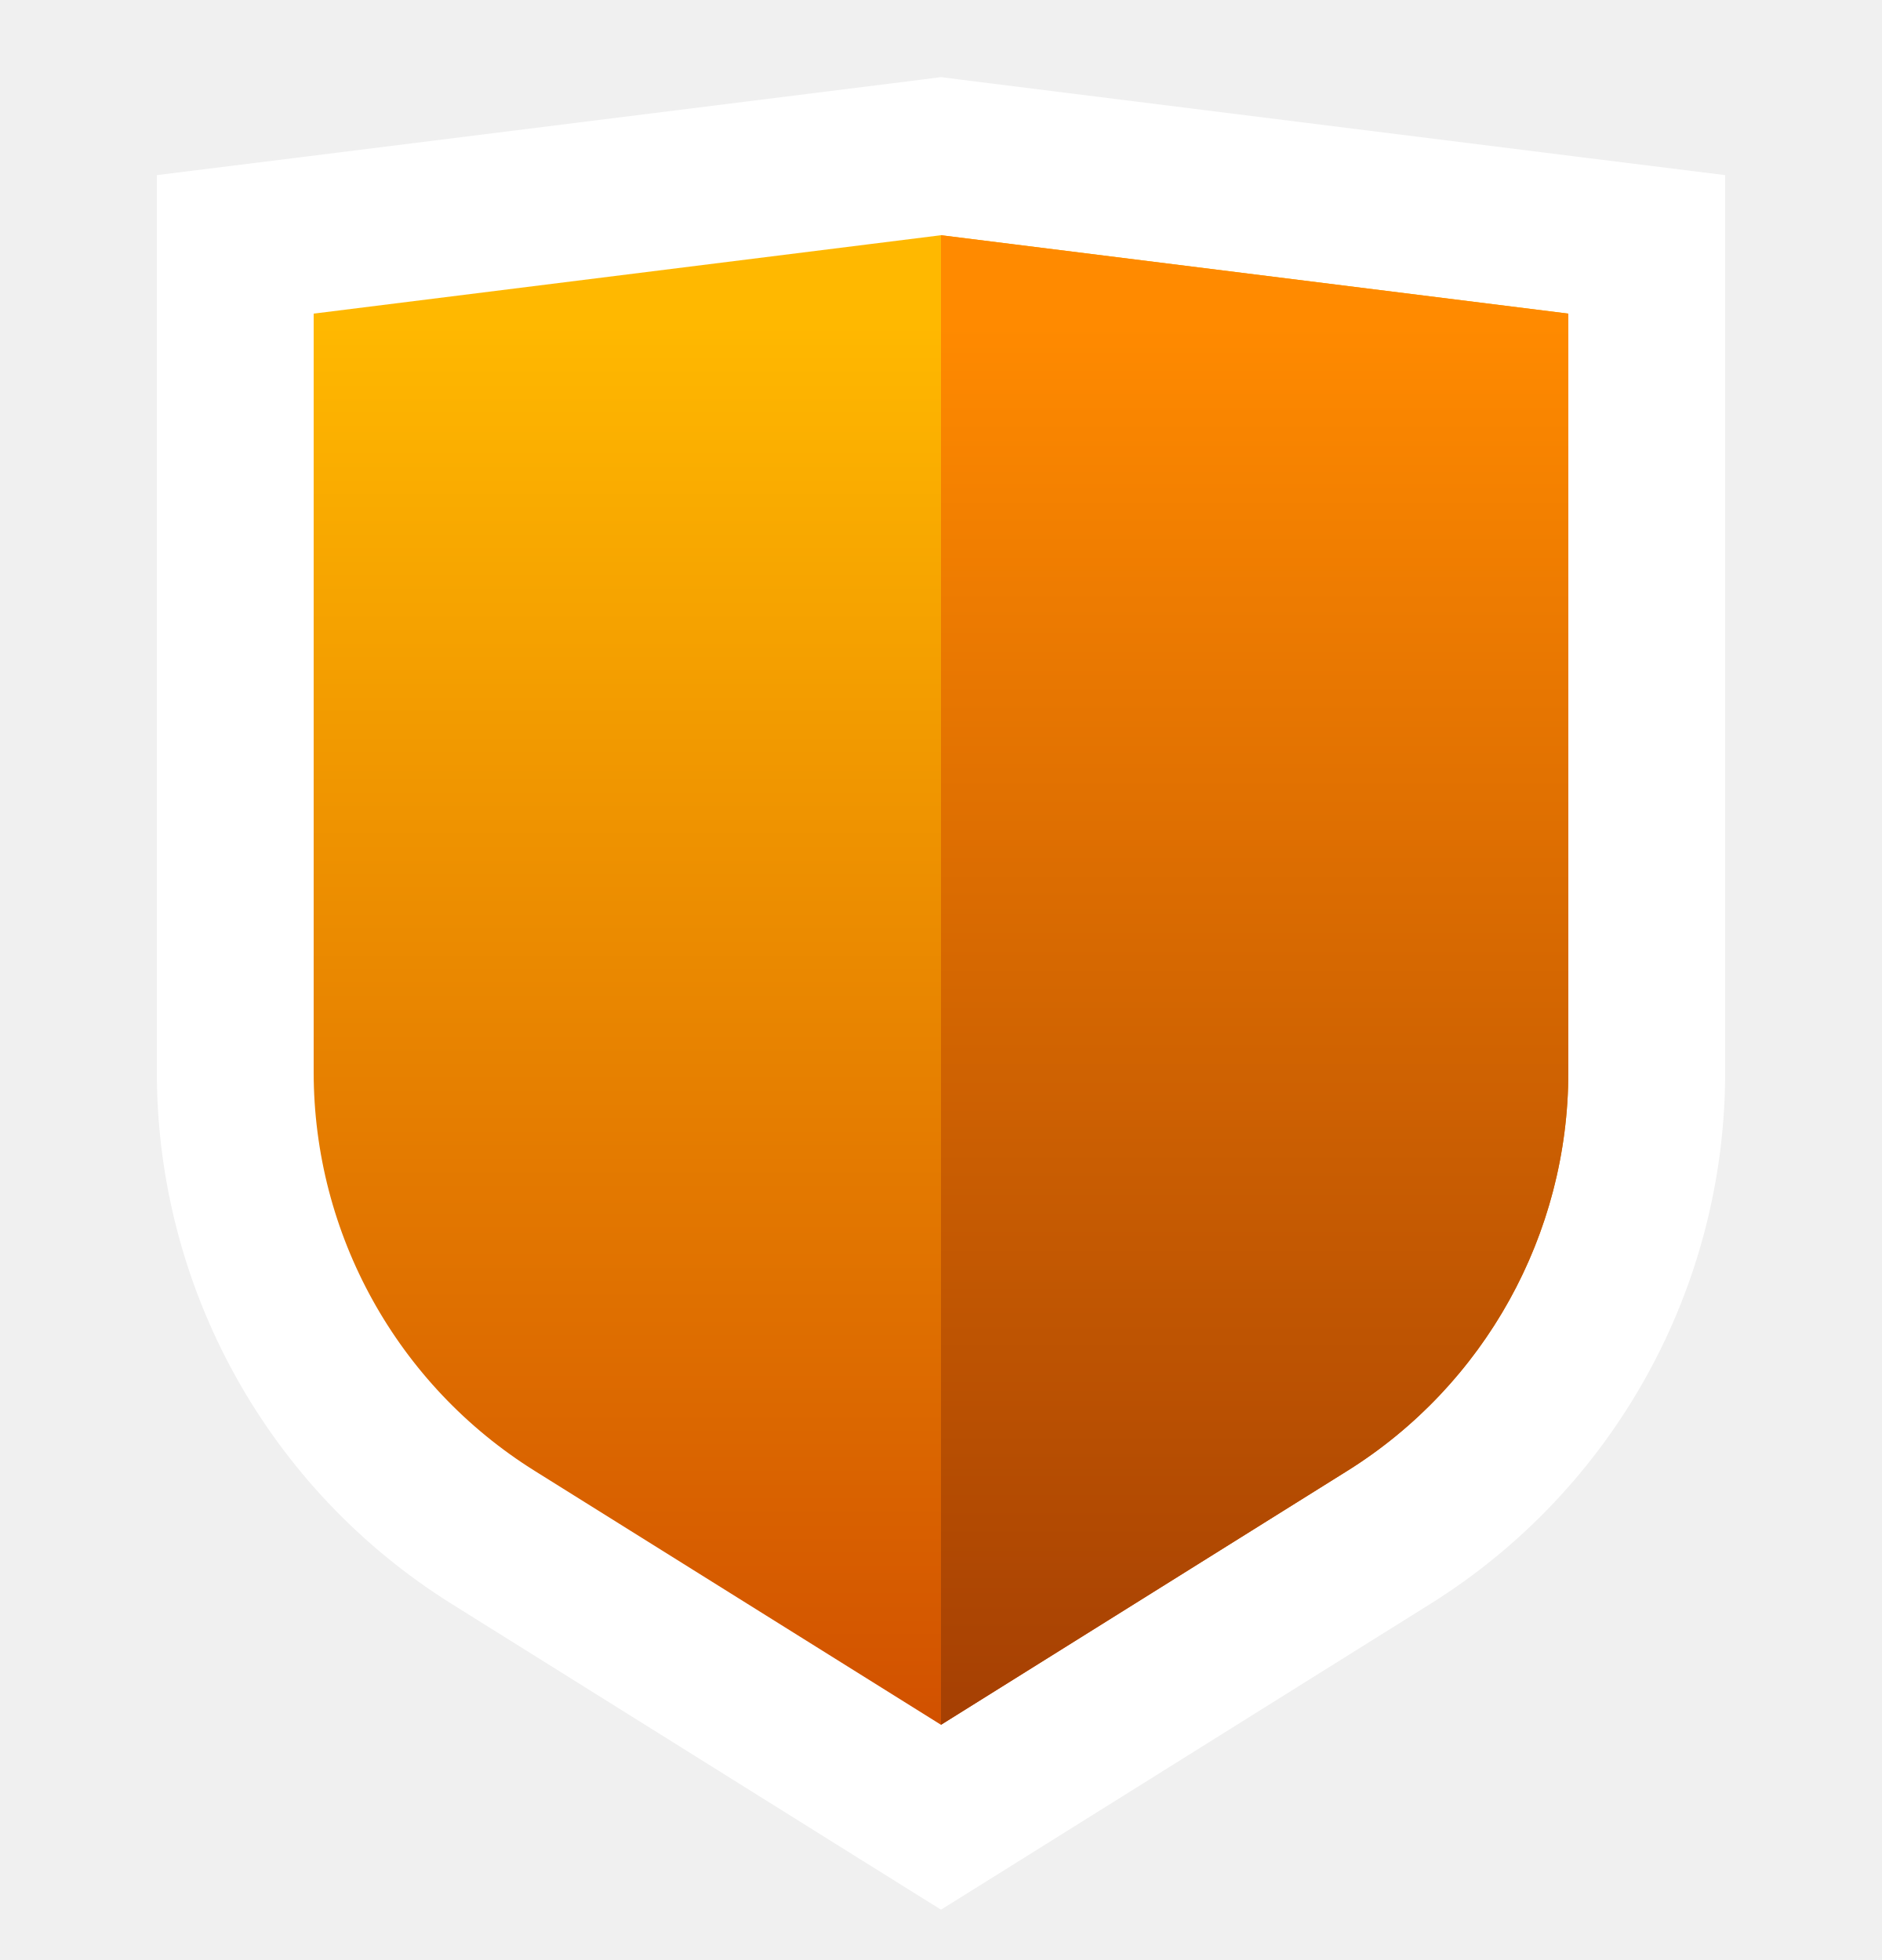
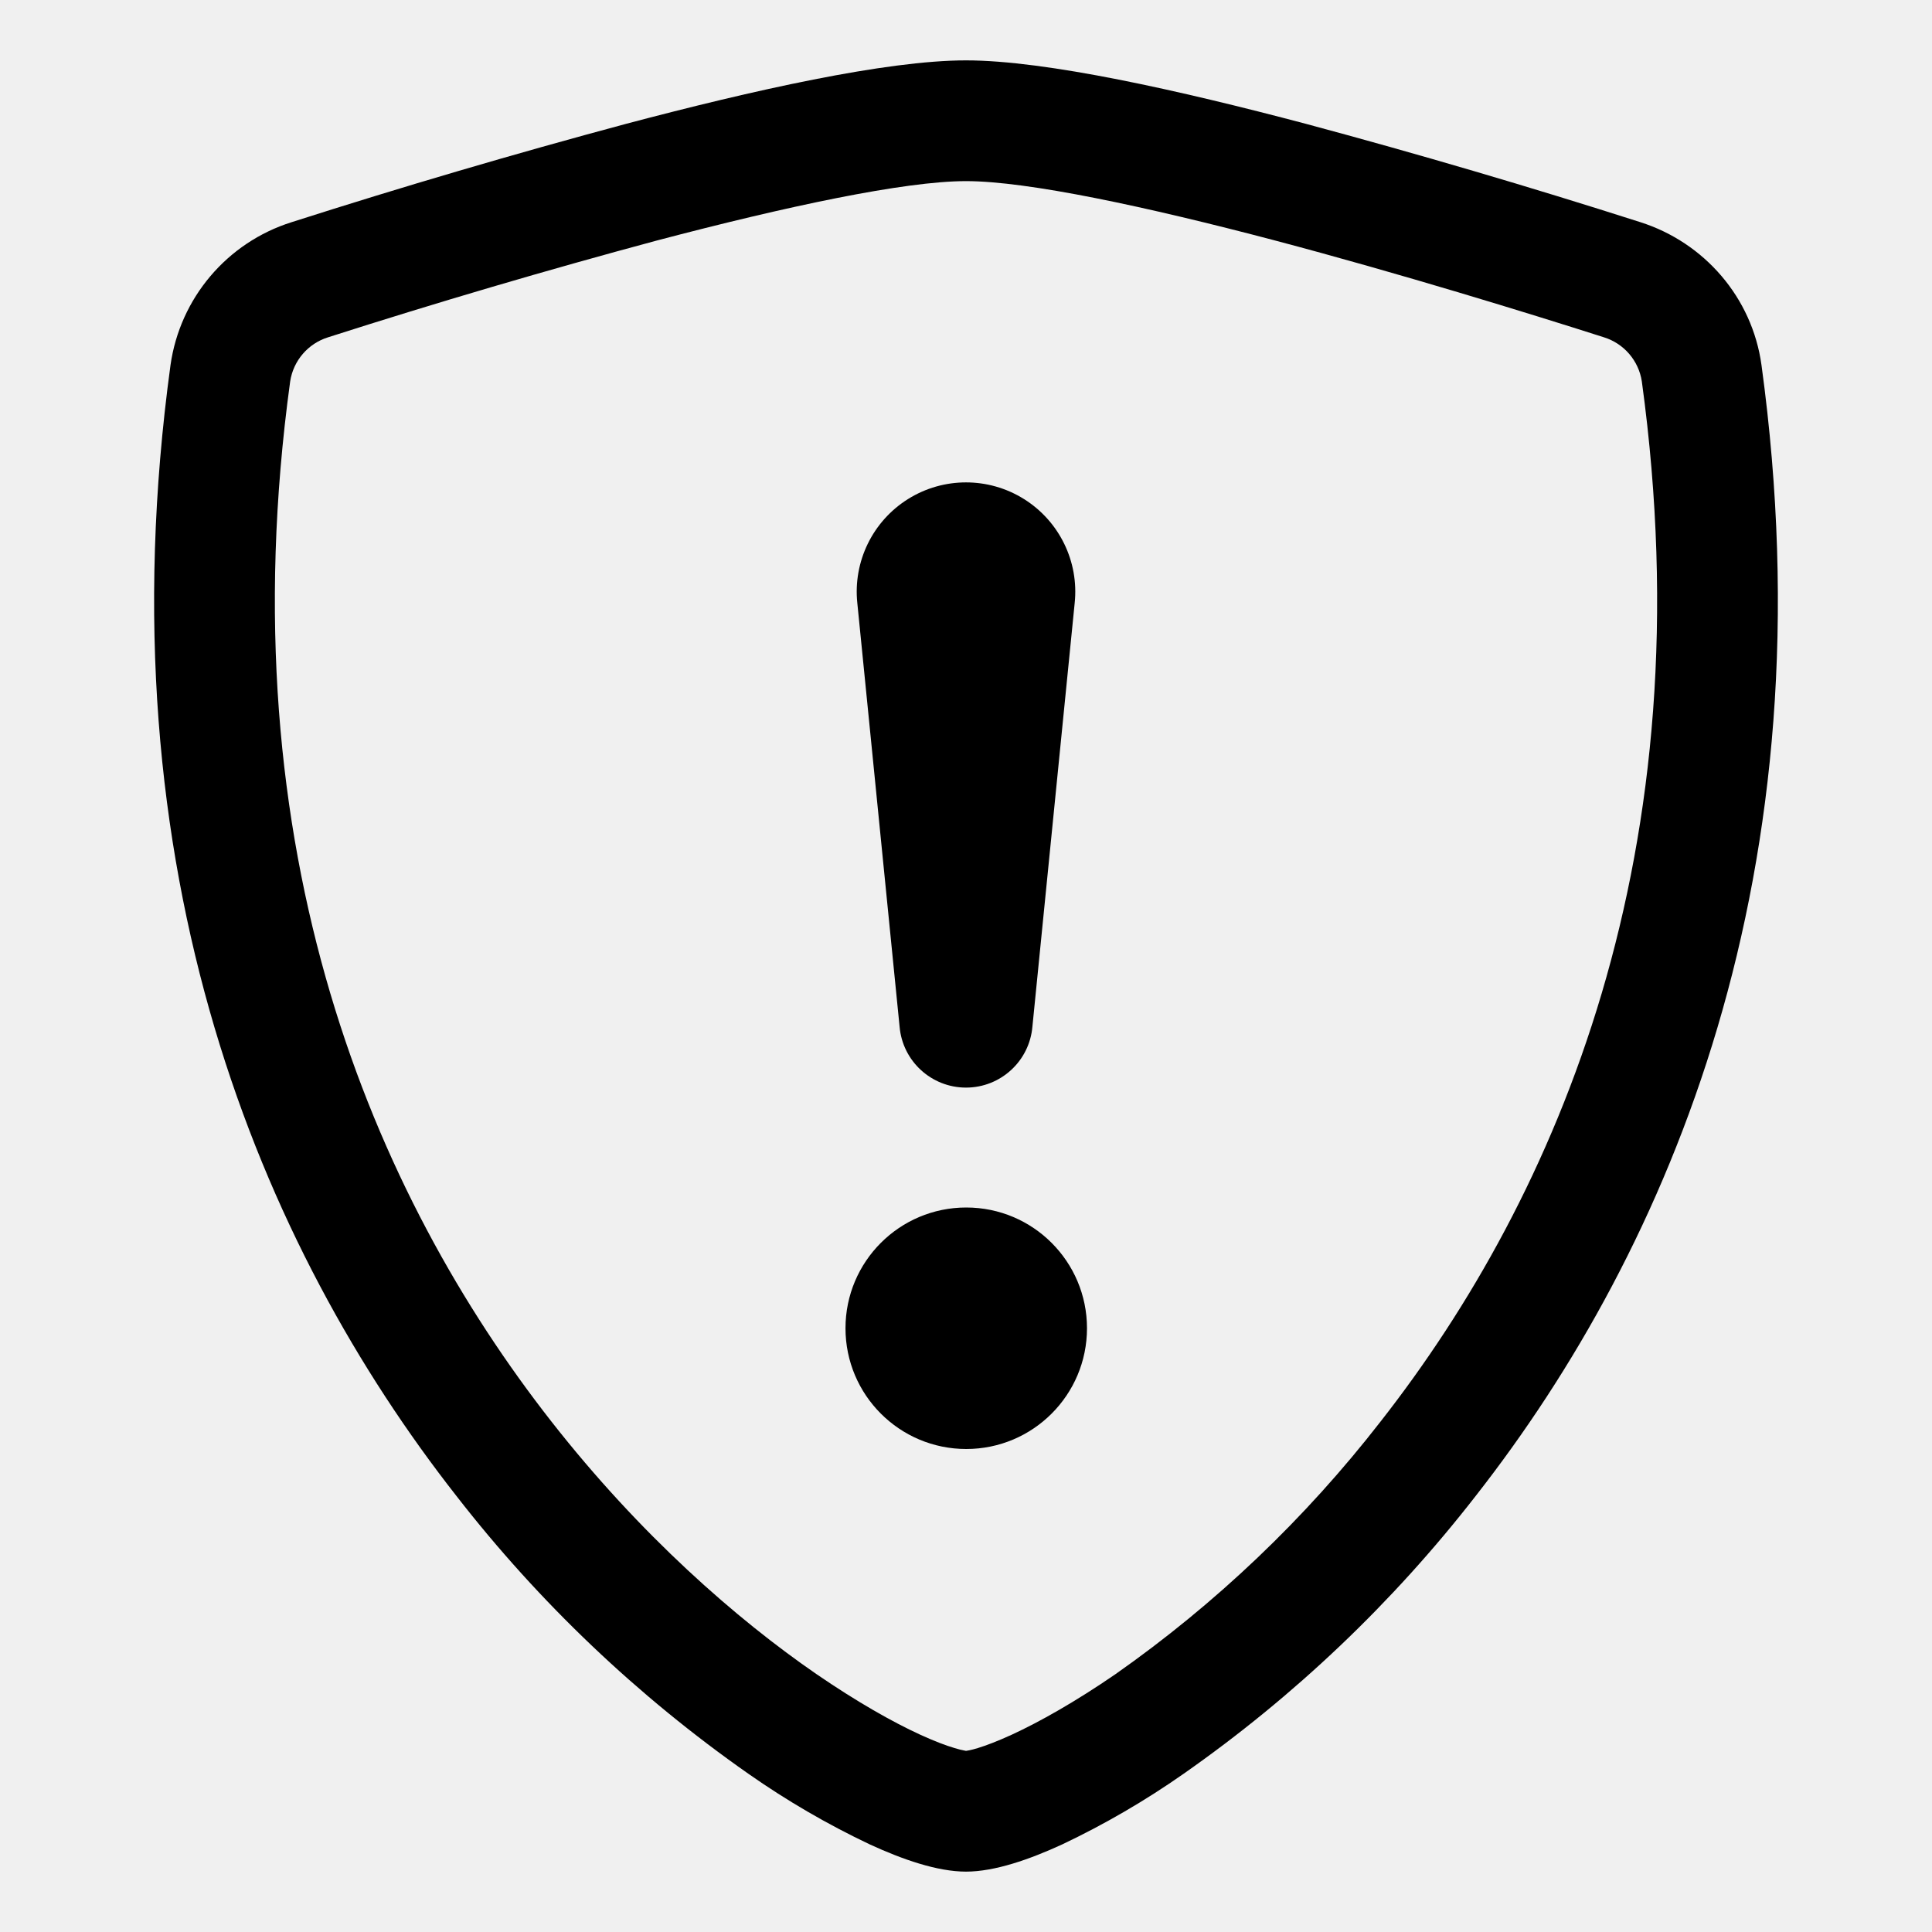
- <svg xmlns="http://www.w3.org/2000/svg" width="24" height="25" viewBox="0 0 24 25" fill="none">
-   <path d="M3.876 3.008L3 3.117V4V13.675C3 16.088 4.243 18.331 6.29 19.61L11.47 22.848L12 23.179L12.53 22.848L17.71 19.61C19.757 18.331 21 16.088 21 13.675V4V3.117L20.124 3.008L12.124 2.008L12 1.992L11.876 2.008L3.876 3.008Z" fill="url(#paint0_linear)" stroke="white" stroke-width="2" />
-   <path d="M20 4V13.675C20 15.743 18.934 17.666 17.18 18.762L12 22V3L20 4Z" fill="url(#paint1_linear)" />
-   <defs>
-     <linearGradient id="paint0_linear" x1="11.814" y1="4.142" x2="11.814" y2="23" gradientUnits="userSpaceOnUse">
-       <stop stop-color="#FFB800" />
-       <stop offset="1" stop-color="#CF4B00" />
-     </linearGradient>
-     <linearGradient id="paint1_linear" x1="11.814" y1="4.142" x2="11.814" y2="23" gradientUnits="userSpaceOnUse">
-       <stop stop-color="#FF8A00" />
-       <stop offset="1" stop-color="#A03B03" />
-     </linearGradient>
-   </defs>
+ <svg xmlns="http://www.w3.org/2000/svg" width="1em" height="1em" viewBox="0 0 16 16" class="bi bi-shield-exclamation" fill="currentColor">
+   <path fill-rule="evenodd" d="M5.443 1.991a60.17 60.17 0 0 0-2.725.802.454.454 0 0 0-.315.366C1.87 7.056 3.1 9.9 4.567 11.773c.736.94 1.533 1.636 2.197 2.093.333.228.626.394.857.5.116.053.21.089.282.11A.73.73 0 0 0 8 14.5c.007-.001.038-.005.097-.023.072-.022.166-.058.282-.111.23-.106.525-.272.857-.5a10.197 10.197 0 0 0 2.197-2.093C12.9 9.9 14.13 7.056 13.597 3.159a.454.454 0 0 0-.315-.366c-.626-.2-1.682-.526-2.725-.802C9.491 1.71 8.51 1.5 8 1.5c-.51 0-1.49.21-2.557.491zm-.256-.966C6.23.749 7.337.5 8 .5c.662 0 1.77.249 2.813.525a61.09 61.09 0 0 1 2.772.815c.528.168.926.623 1.003 1.184.573 4.197-.756 7.307-2.367 9.365a11.191 11.191 0 0 1-2.418 2.3 6.942 6.942 0 0 1-1.007.586c-.27.124-.558.225-.796.225s-.526-.101-.796-.225a6.908 6.908 0 0 1-1.007-.586 11.192 11.192 0 0 1-2.417-2.3C2.167 10.331.839 7.221 1.412 3.024A1.454 1.454 0 0 1 2.415 1.84a61.11 61.11 0 0 1 2.772-.815z" />
+   <path d="M7.002 11a1 1 0 1 1 2 0 1 1 0 0 1-2 0zM7.1 4.995a.905.905 0 1 1 1.8 0l-.35 3.507a.552.552 0 0 1-1.1 0L7.1 4.995z" />
</svg>
